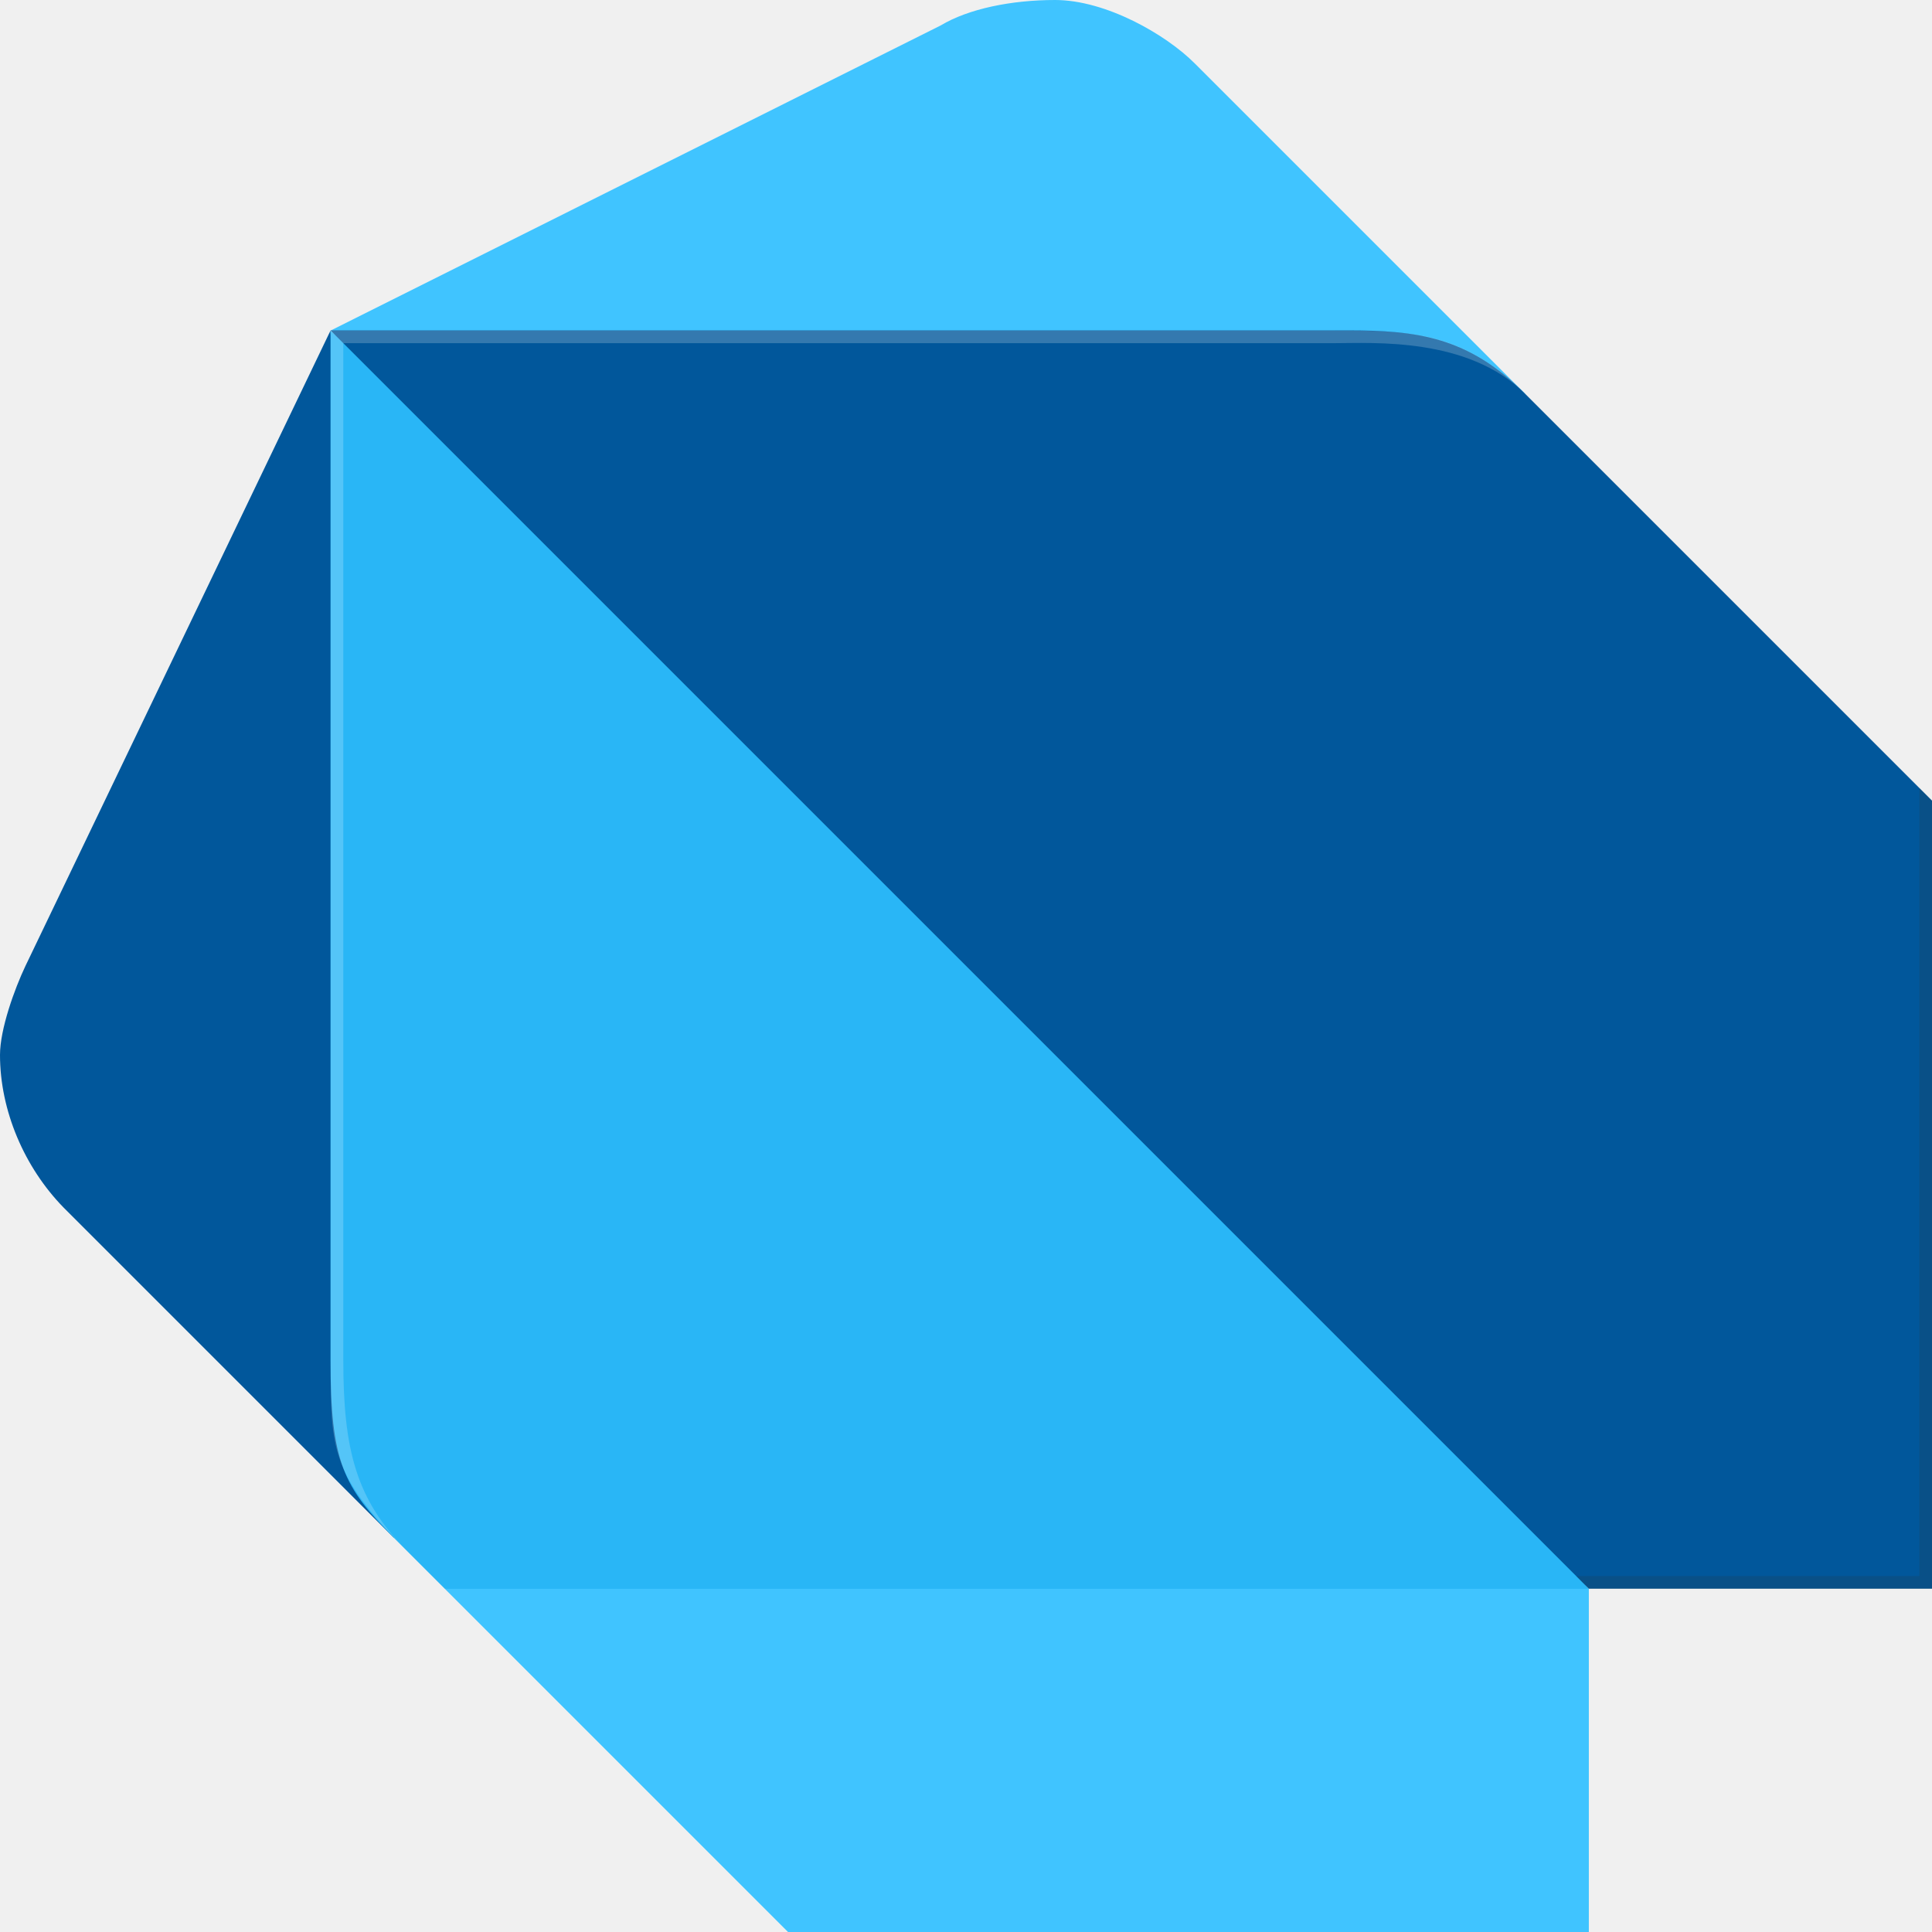
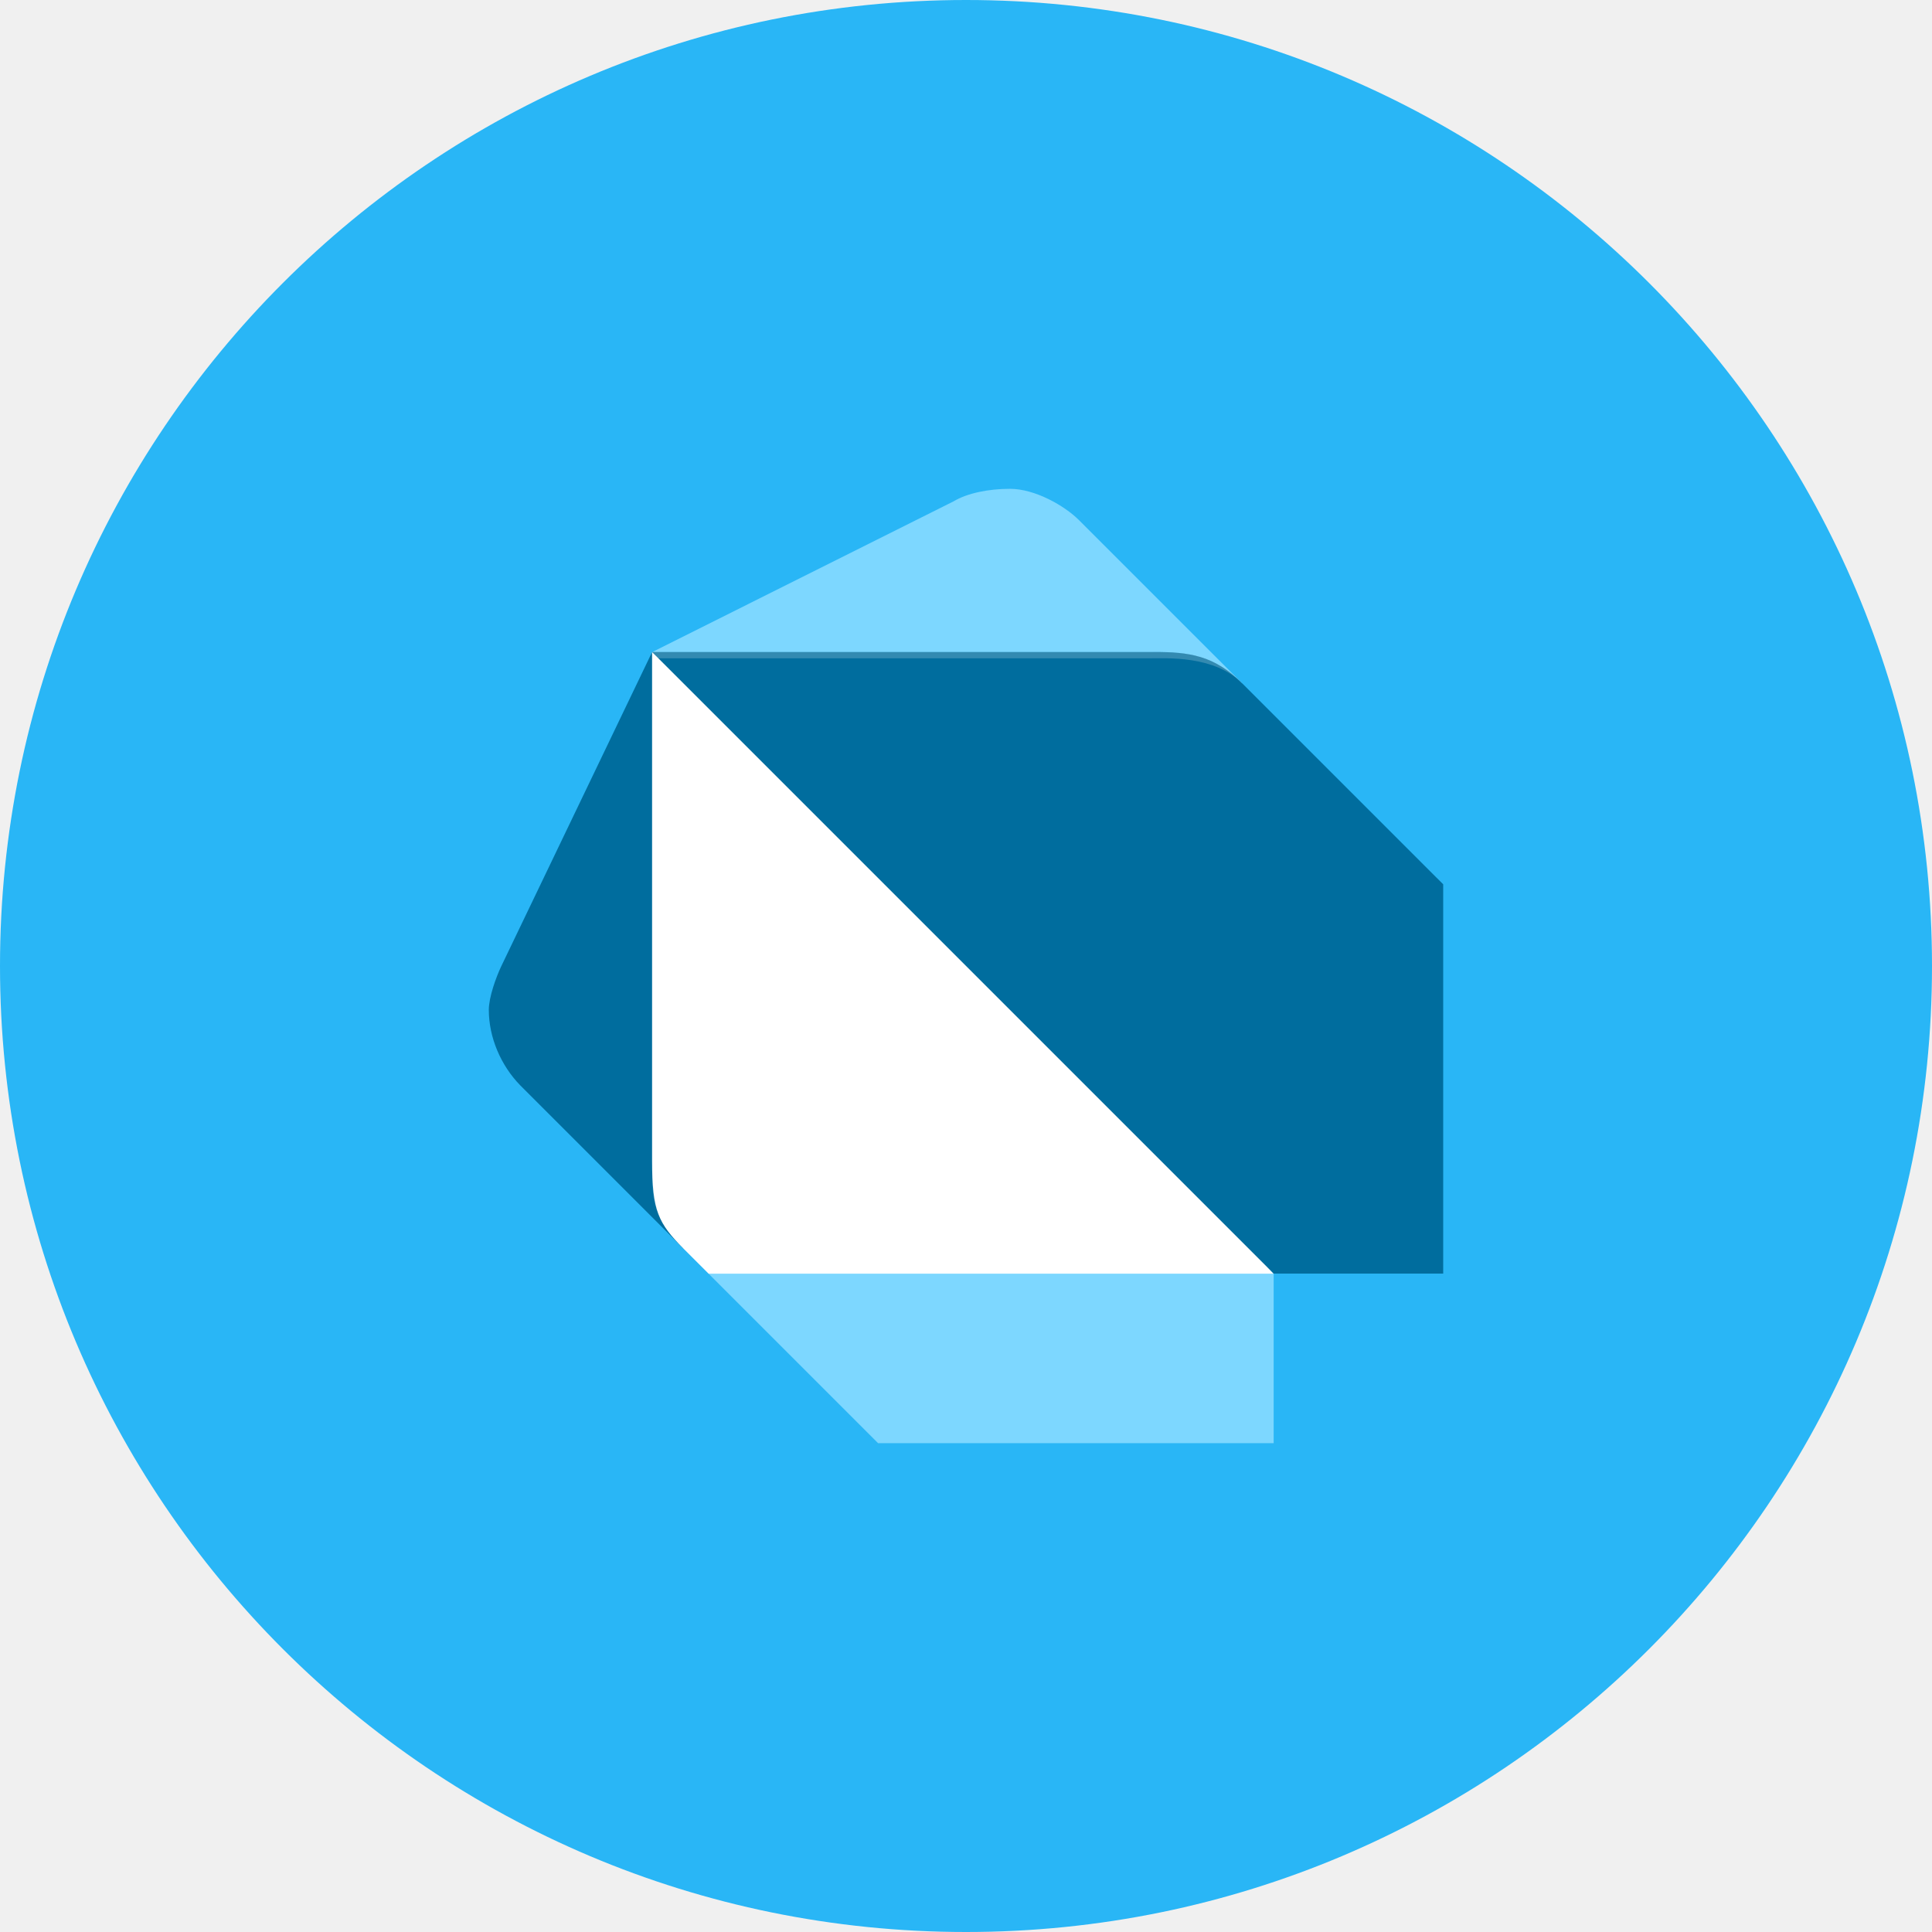
- <svg xmlns="http://www.w3.org/2000/svg" width="200" height="200" viewBox="0 0 200 200" fill="none">
-   <g clip-path="url(#clip0_413_25)">
-     <path d="M40.788 159.212L6.573 124.996C2.514 120.836 0 114.954 0 109.205C0 106.543 1.5 102.382 2.632 100L34.216 34.216L40.788 159.212Z" fill="#01579B" />
-     <path d="M157.903 40.788L123.688 6.573C120.703 3.573 114.483 0 109.219 0C104.691 0 100.25 0.912 97.383 2.632L34.23 34.216L157.903 40.788ZM81.577 200H164.476V164.476L102.632 144.729L46.052 164.476L81.577 200Z" fill="#40C4FF" />
-     <path d="M34.216 140.788C34.216 151.345 35.539 153.934 40.788 159.212L46.052 164.476H164.476L106.587 98.691L34.216 34.215V140.788Z" fill="#29B6F6" />
-     <path d="M139.48 34.201H34.216L164.476 164.461H200V82.885L157.888 40.773C151.977 34.848 146.728 34.201 139.48 34.201Z" fill="#01579B" />
-     <path opacity="0.2" d="M42.112 160.52C36.848 155.242 35.539 150.037 35.539 140.788V35.523L34.23 34.215V140.787C34.215 150.036 34.215 152.595 42.112 160.52L46.052 164.46L42.112 160.52Z" fill="white" />
-     <path opacity="0.2" d="M198.691 81.576V163.152H163.167L164.476 164.476H200V82.885L198.691 81.576Z" fill="#263238" />
-     <path opacity="0.2" d="M157.903 40.788C151.375 34.259 146.037 34.216 138.171 34.216H34.23L35.539 35.524H138.171C142.097 35.524 152.007 34.862 157.903 40.788Z" fill="white" />
-     <path opacity="0.2" d="M198.691 81.577L157.903 40.788L123.687 6.573C120.703 3.573 114.483 0 109.219 0C104.691 0 100.25 0.912 97.383 2.632L34.23 34.216L2.647 100C1.514 102.397 0.014 106.558 0.014 109.205C0.014 114.954 2.544 120.82 6.587 124.996L38.112 156.301C38.862 157.227 39.745 158.168 40.788 159.212L42.097 160.52L46.038 164.461L80.253 198.677L81.562 199.985H164.445V164.462H199.97V82.884L198.691 81.577Z" fill="url(#paint0_radial_413_25)" />
+ <svg xmlns="http://www.w3.org/2000/svg" width="332" height="332" viewBox="0 0 332 332" fill="none">
+   <rect width="332" height="332" rx="166" fill="#29B6F6" />
+   <g clip-path="url(#clip0_103_72)">
+     <path d="M117.446 214.554L89.39 186.497C86.061 183.085 84 178.262 84 173.548C84 171.365 85.23 167.953 86.158 166L112.057 112.057L117.446 214.554Z" fill="#006D9E" />
+     <path d="M213.481 117.446L185.424 89.39C182.977 86.93 177.876 84 173.56 84C169.847 84 166.205 84.748 163.854 86.158L112.069 112.057L213.481 117.446ZM150.893 248H218.87V218.87L168.159 202.678L121.763 218.87L150.893 248Z" fill="#7DD7FF" />
+     <path d="M112.057 199.446C112.057 208.103 113.142 210.226 117.446 214.554L121.763 218.87H218.87L171.402 164.927L112.057 112.056V199.446Z" fill="white" />
+     <path d="M198.373 112.045H112.057L218.87 218.858H248V151.966L213.468 117.434C208.621 112.575 204.317 112.045 198.373 112.045Z" fill="#006D9E" />
+     <path opacity="0.2" d="M118.532 215.627C114.216 211.299 113.142 207.03 113.142 199.446V113.129L112.069 112.056V199.446C112.057 207.029 112.057 209.127 118.532 215.626L121.763 218.857L118.532 215.627Z" fill="white" />
+     <path opacity="0.2" d="M246.927 150.893V217.785H217.797L218.87 218.87H248V151.966L246.927 150.893Z" fill="#006D9E" />
+     <path opacity="0.2" d="M213.481 117.446C208.128 112.093 203.751 112.057 197.301 112.057H112.069L113.142 113.13H197.301C200.52 113.13 208.646 112.587 213.481 117.446Z" fill="white" />
+     <path opacity="0.2" d="M246.927 150.893L213.481 117.446L185.424 89.39C182.977 86.93 177.876 84 173.56 84C169.846 84 166.205 84.748 163.854 86.158L112.069 112.057L86.171 166C85.242 167.965 84.012 171.377 84.012 173.548C84.012 178.262 86.086 183.073 89.402 186.497L115.252 212.167C115.867 212.926 116.591 213.698 117.447 214.554L118.52 215.627L121.751 218.858L149.808 246.915L150.881 247.988H218.845V218.859H247.975V151.965L246.927 150.893Z" fill="url(#paint0_radial_103_72)" />
  </g>
  <defs>
-     <radialGradient id="paint0_radial_413_25" cx="0" cy="0" r="1" gradientUnits="userSpaceOnUse" gradientTransform="translate(9997.79 9998.16) scale(9998.57 9998.56)">
+     <radialGradient id="paint0_radial_103_72" cx="0" cy="0" r="1" gradientUnits="userSpaceOnUse" gradientTransform="translate(8282.19 8282.49) scale(8198.83 8198.82)">
      <stop stop-color="white" stop-opacity="0.1" />
      <stop offset="1" stop-color="white" stop-opacity="0" />
    </radialGradient>
-     <clipPath id="clip0_413_25">
-       <rect width="200" height="200" fill="white" />
+     <clipPath id="clip0_103_72">
+       <rect width="164" height="164" fill="white" transform="translate(84 84)" />
    </clipPath>
  </defs>
</svg>
